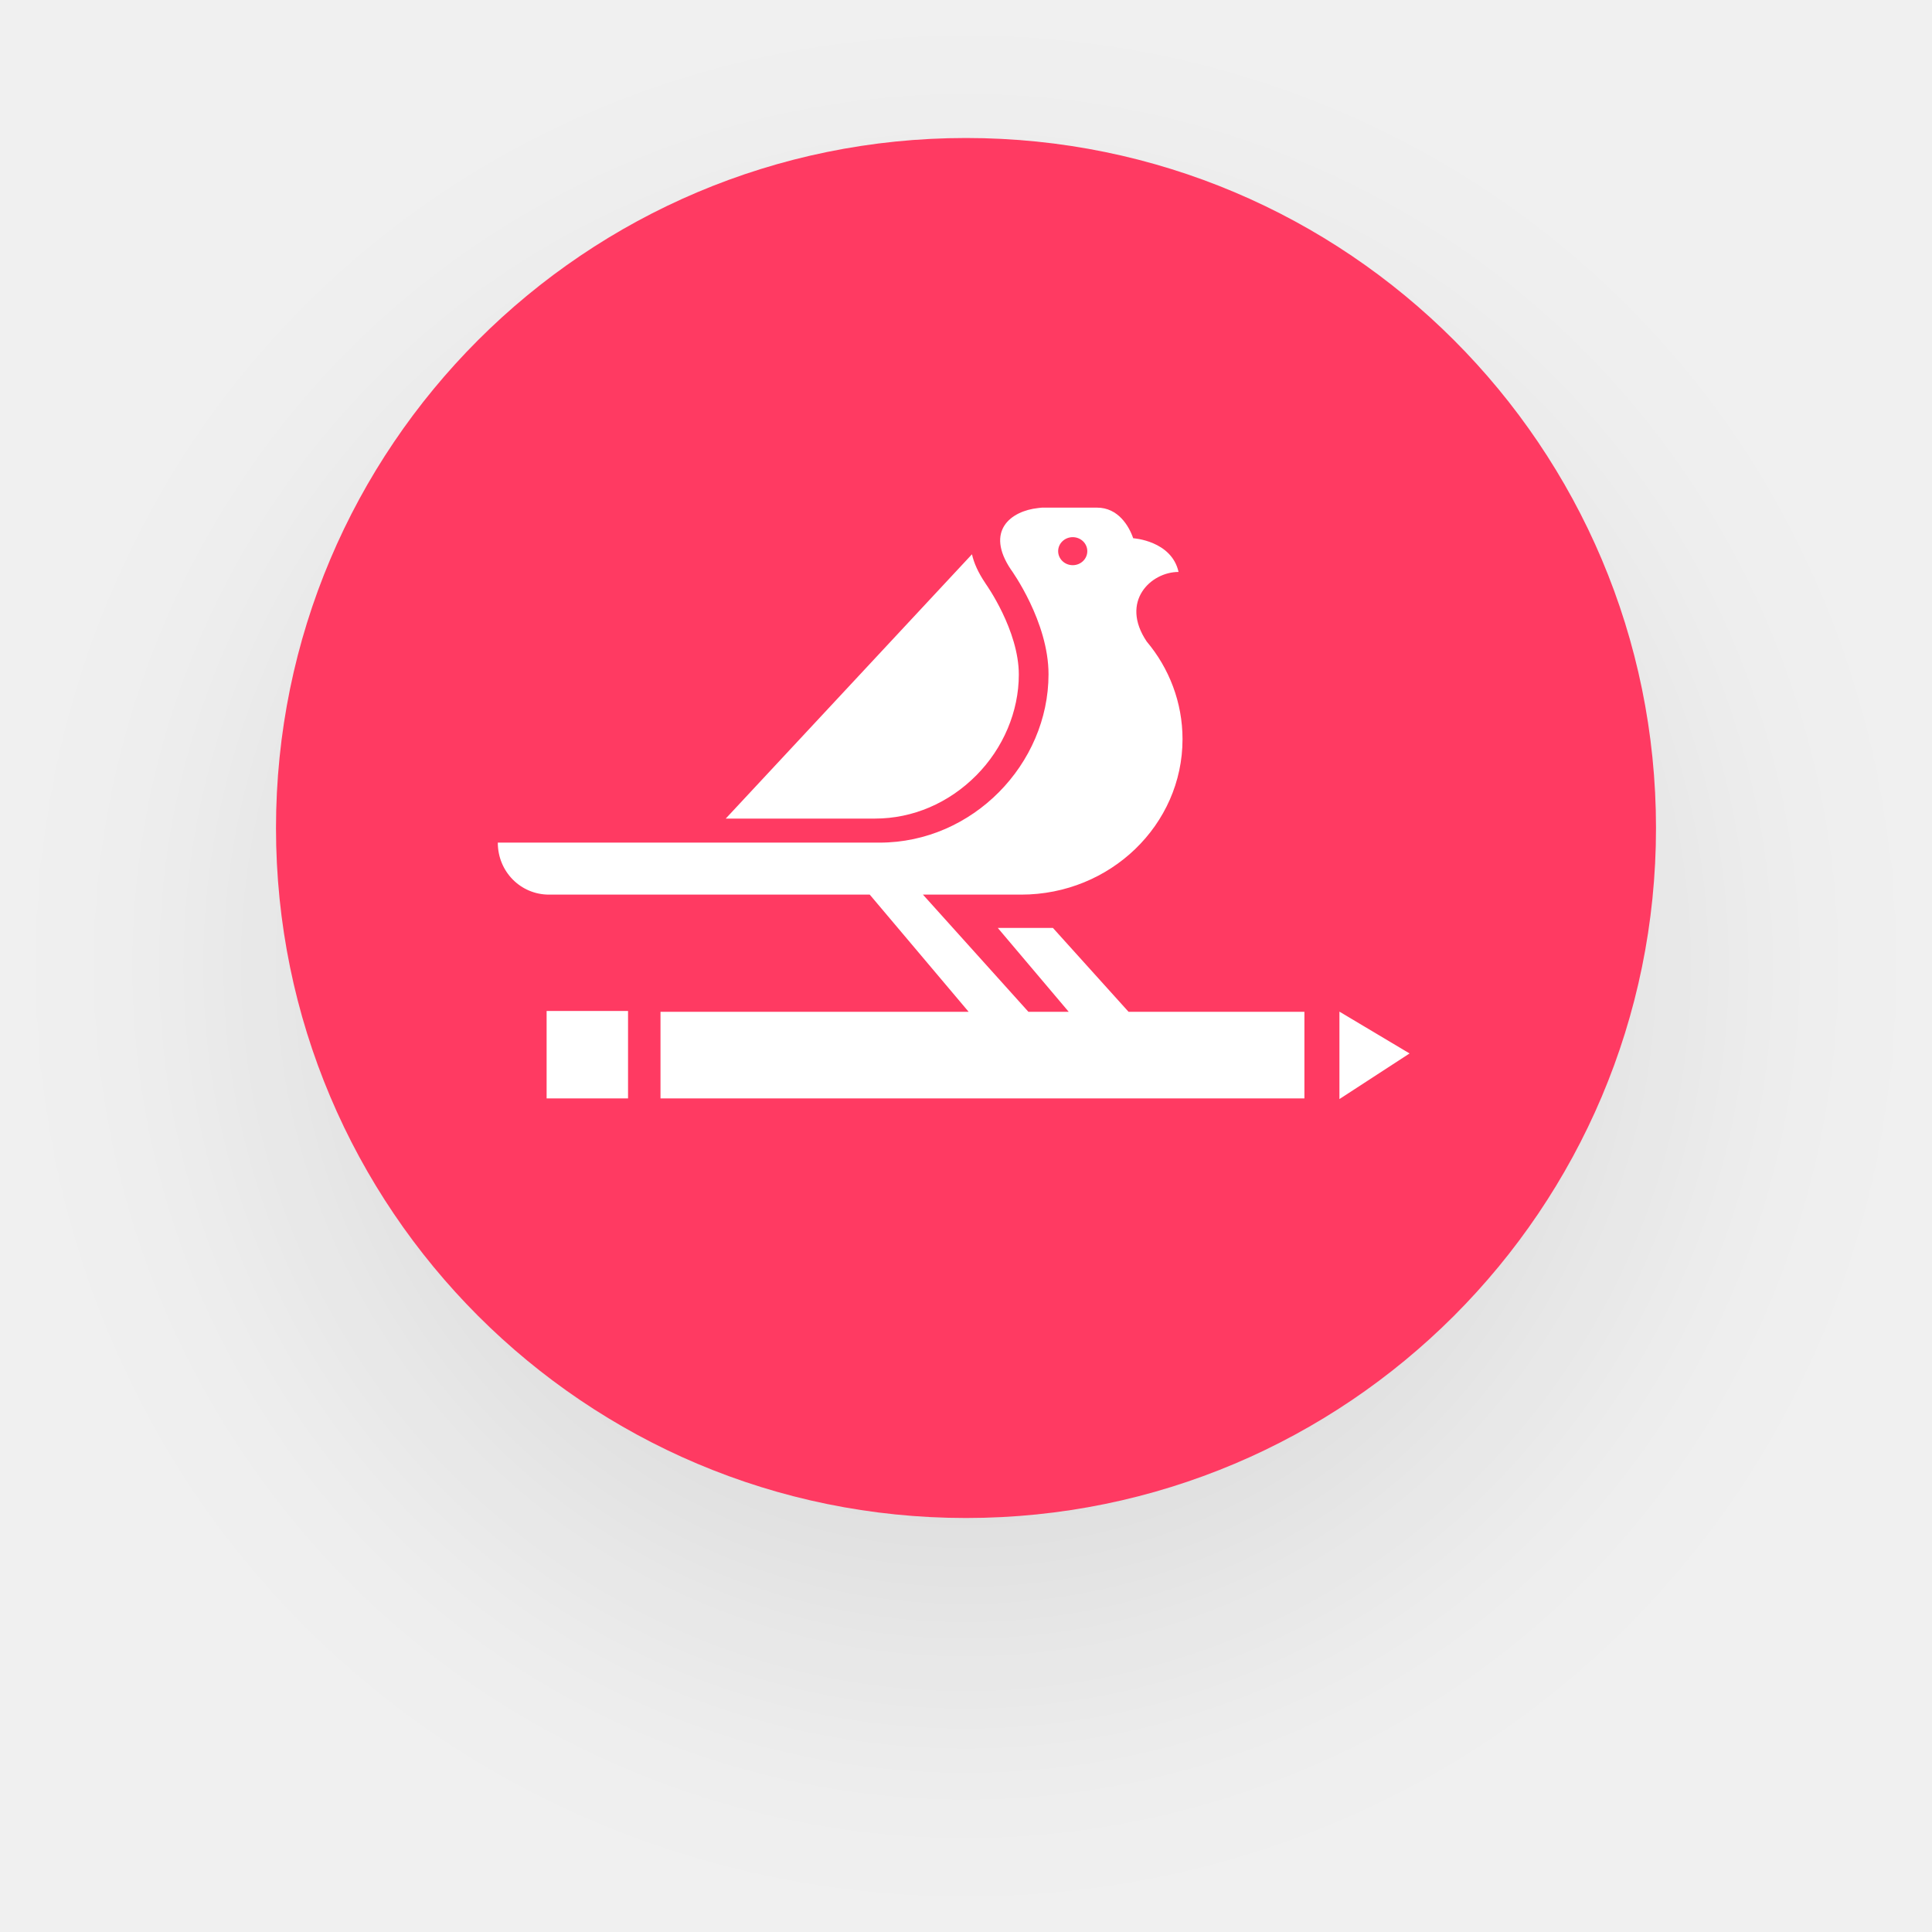
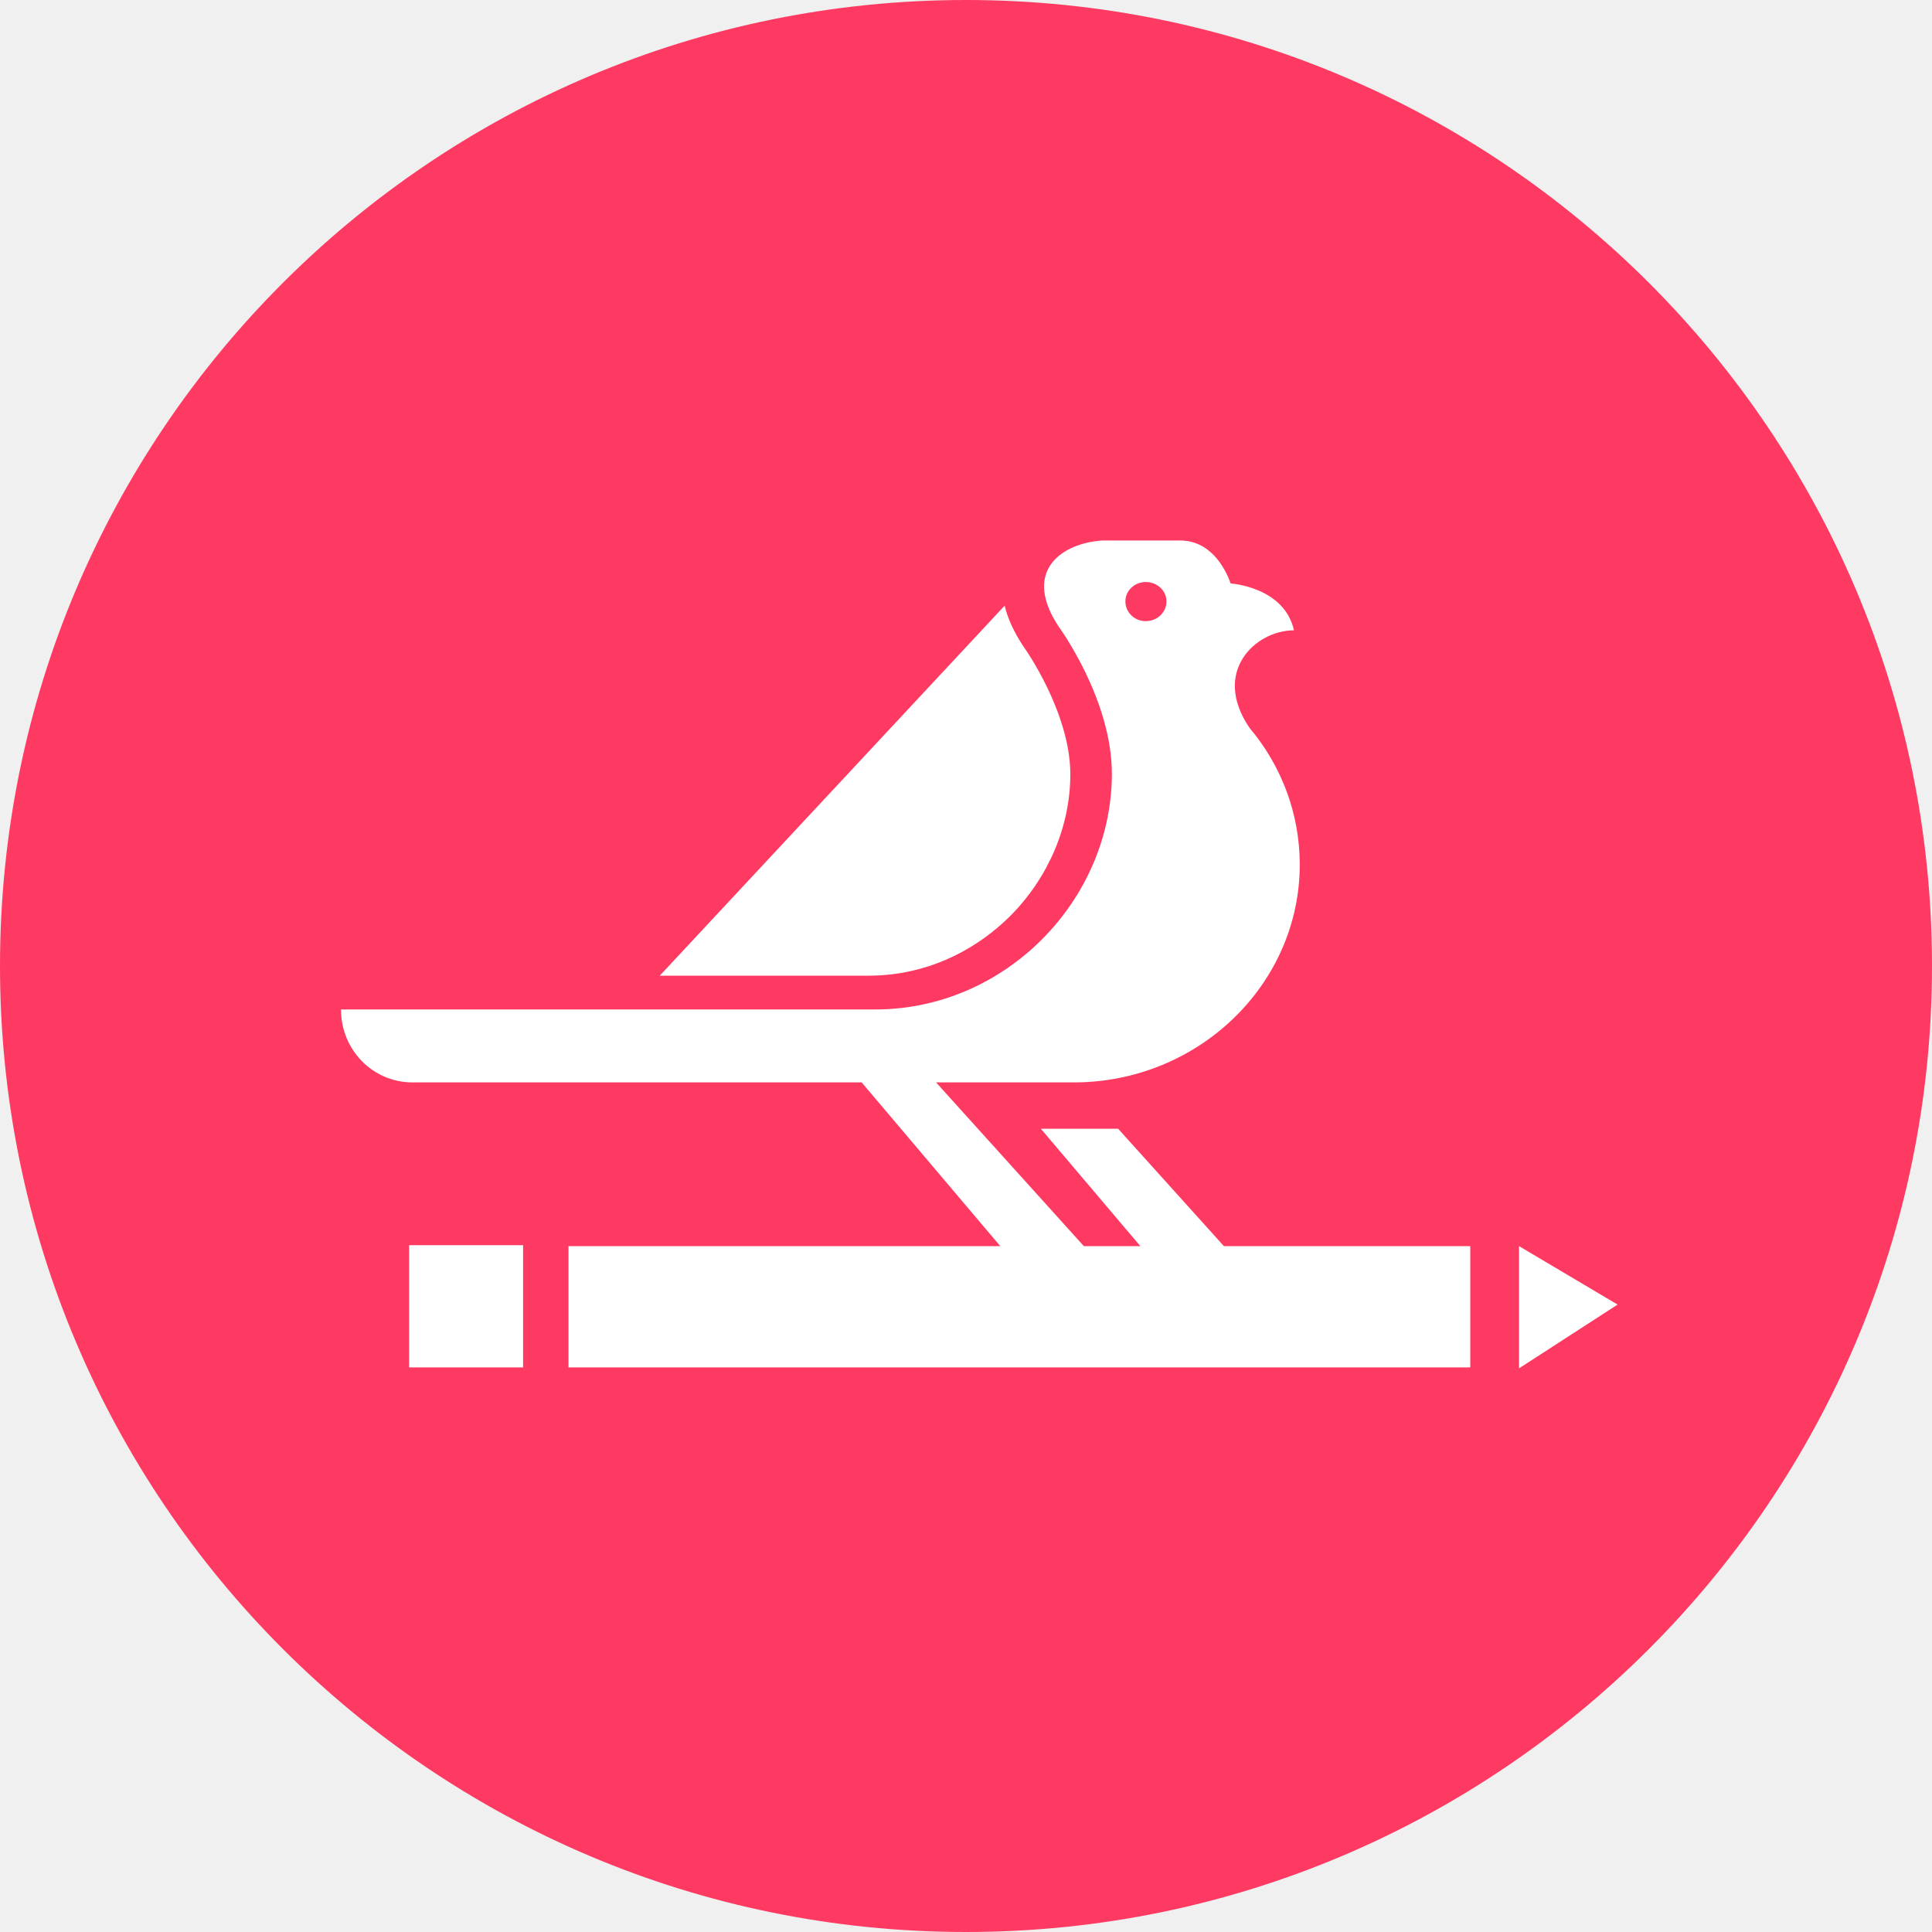
- <svg xmlns="http://www.w3.org/2000/svg" width="56" height="56" viewBox="0 0 56 56" fill="none">
-   <g filter="url(#filter0_d_0_117)">
-     <path d="M28 44C39.046 44 48 35.046 48 24C48 12.954 39.046 4 28 4C16.954 4 8 12.954 8 24C8 35.046 16.954 44 28 44Z" fill="#FF3A62" />
+ <svg xmlns="http://www.w3.org/2000/svg" width="40" height="40" viewBox="0 0 40 40" fill="none">
+   <defs>
+     <filter id="filter_3_2_dd" x="0" y="0" width="40" height="40" filterUnits="userSpaceOnUse" color-interpolation-filters="sRGB">
+       <feFlood flood-opacity="0" result="BackgroundImageFix" />
+       <feGaussianBlur in="BackgroundImage" stdDeviation="2.667" />
+       <feComposite in2="SourceAlpha" operator="in" result="effect_backgroundBlur_1" />
+       <feBlend mode="normal" in="SourceGraphic" in2="effect_backgroundBlur_1" result="shape" />
+     </filter>
+     <clipPath id="clip3_1">
+       <rect id="logo (2)" width="40" height="40" fill="white" fill-opacity="0" />
+     </clipPath>
+   </defs>
+   <g clip-path="url(#clip3_1)">
+     <g filter="url(#filter_3_2_dd)">
+       <path id="bg" d="M20 40C31.04 40 40 31.04 40 20C40 8.95 31.04 0 20 0C8.95 0 0 8.95 0 20C0 31.04 8.95 40 20 40Z" fill="#FF3A62" fill-opacity="1" fill-rule="nonzero" />
+       <path id="bg" d="M40 20C40 8.95 31.04 0 20 0C8.95 0 0 8.95 0 20C0 31.04 8.95 40 20 40C31.04 40 40 31.04 40 20Z" fill="#000000" fill-opacity="0" fill-rule="nonzero" />
+       <path id="bg" d="M20 0C8.95 0 0 8.95 0 20C0 31.04 8.95 40 20 40C31.04 40 40 31.04 40 20C40 8.95 31.04 0 20 0Z" stroke="#979797" stroke-opacity="0" stroke-width="0" />
+     </g>
+     <path id="make_bird" d="M21.55 23.37L23.15 23.37L25.34 25.8L30.44 25.8L30.44 28.31L11.77 28.31L11.77 25.8L20.71 25.8L17.84 22.41L8.54 22.41C7.72 22.41 7.06 21.74 7.06 20.9L18.12 20.9C20.83 20.9 23.02 18.62 23.02 16.02C23.02 14.48 21.93 12.99 21.93 12.99C21.17 11.86 21.93 11.29 22.72 11.2C22.75 11.2 22.79 11.19 22.83 11.19L24.43 11.19C25.04 11.19 25.35 11.72 25.48 12.08C25.48 12.08 26.59 12.15 26.79 13.05C25.99 13.05 25.08 13.91 25.87 15.07C26.52 15.84 26.91 16.83 26.91 17.9C26.91 20.38 24.81 22.41 22.23 22.41L19.38 22.41L22.44 25.8L23.61 25.8L21.55 23.37ZM23.72 12.86C23.96 12.86 24.15 12.68 24.15 12.45C24.15 12.23 23.96 12.05 23.72 12.05C23.49 12.05 23.3 12.23 23.3 12.45C23.3 12.68 23.49 12.86 23.72 12.86ZM20.93 18.95C21.71 18.16 22.16 17.1 22.16 16.03C22.16 14.75 21.21 13.41 21.2 13.4C20.99 13.09 20.86 12.79 20.8 12.54L13.66 20.2L17.99 20.2C19.09 20.2 20.13 19.75 20.93 18.95ZM10.83 28.31L8.47 28.31L8.47 25.78L10.83 25.78L10.83 28.31ZM31.45 25.8L31.45 28.33L33.49 27.01L31.45 25.8Z" fill="#FFFFFF" fill-opacity="1" fill-rule="evenodd" />
  </g>
-   <path fill-rule="evenodd" clip-rule="evenodd" d="M30.519 26.896H28.921L30.978 29.328H29.809L26.752 25.931H27.543H29.598C32.182 25.931 34.276 23.907 34.276 21.426C34.276 20.357 33.887 19.366 33.238 18.595C32.455 17.431 33.359 16.578 34.161 16.578C33.958 15.669 32.846 15.601 32.846 15.601C32.723 15.243 32.408 14.714 31.798 14.714H30.202C30.181 14.714 30.16 14.717 30.14 14.72L30.14 14.72C30.123 14.723 30.106 14.726 30.09 14.726C29.305 14.81 28.544 15.383 29.304 16.512L29.305 16.512C29.324 16.539 30.392 18.02 30.392 19.544C30.392 22.142 28.199 24.424 25.494 24.424H20.511H19.55H14.429C14.429 25.268 15.093 25.931 15.913 25.931H19.145H25.21L28.077 29.328H19.145V31.838H37.809V29.328H32.712L30.519 26.896ZM28.297 22.476C29.081 21.687 29.531 20.621 29.531 19.555C29.531 18.269 28.583 16.937 28.573 16.924L28.567 16.914L28.561 16.904C28.35 16.592 28.23 16.318 28.173 16.066L21.036 23.727H25.362C26.457 23.727 27.5 23.278 28.297 22.476ZM15.844 31.838H18.204V29.303H15.844V31.838ZM38.824 31.857V29.323L40.857 30.535L38.824 31.857ZM31.094 16.382C31.327 16.382 31.516 16.2 31.516 15.976C31.516 15.752 31.327 15.57 31.094 15.57C30.86 15.57 30.671 15.752 30.671 15.976C30.671 16.2 30.86 16.382 31.094 16.382Z" fill="white" />
-   <defs>
-     <filter id="filter0_d_0_117" x="0" y="0" width="56" height="56" filterUnits="userSpaceOnUse" color-interpolation-filters="sRGB">
-       <feFlood flood-opacity="0" result="BackgroundImageFix" />
-       <feColorMatrix in="SourceAlpha" type="matrix" values="0 0 0 0 0 0 0 0 0 0 0 0 0 0 0 0 0 0 127 0" result="hardAlpha" />
-       <feOffset dy="4" />
-       <feGaussianBlur stdDeviation="4" />
-       <feColorMatrix type="matrix" values="0 0 0 0 0 0 0 0 0 0 0 0 0 0 0 0 0 0 0.08 0" />
-       <feBlend mode="normal" in2="BackgroundImageFix" result="effect1_dropShadow_0_117" />
-       <feBlend mode="normal" in="SourceGraphic" in2="effect1_dropShadow_0_117" result="shape" />
-     </filter>
-   </defs>
</svg>
